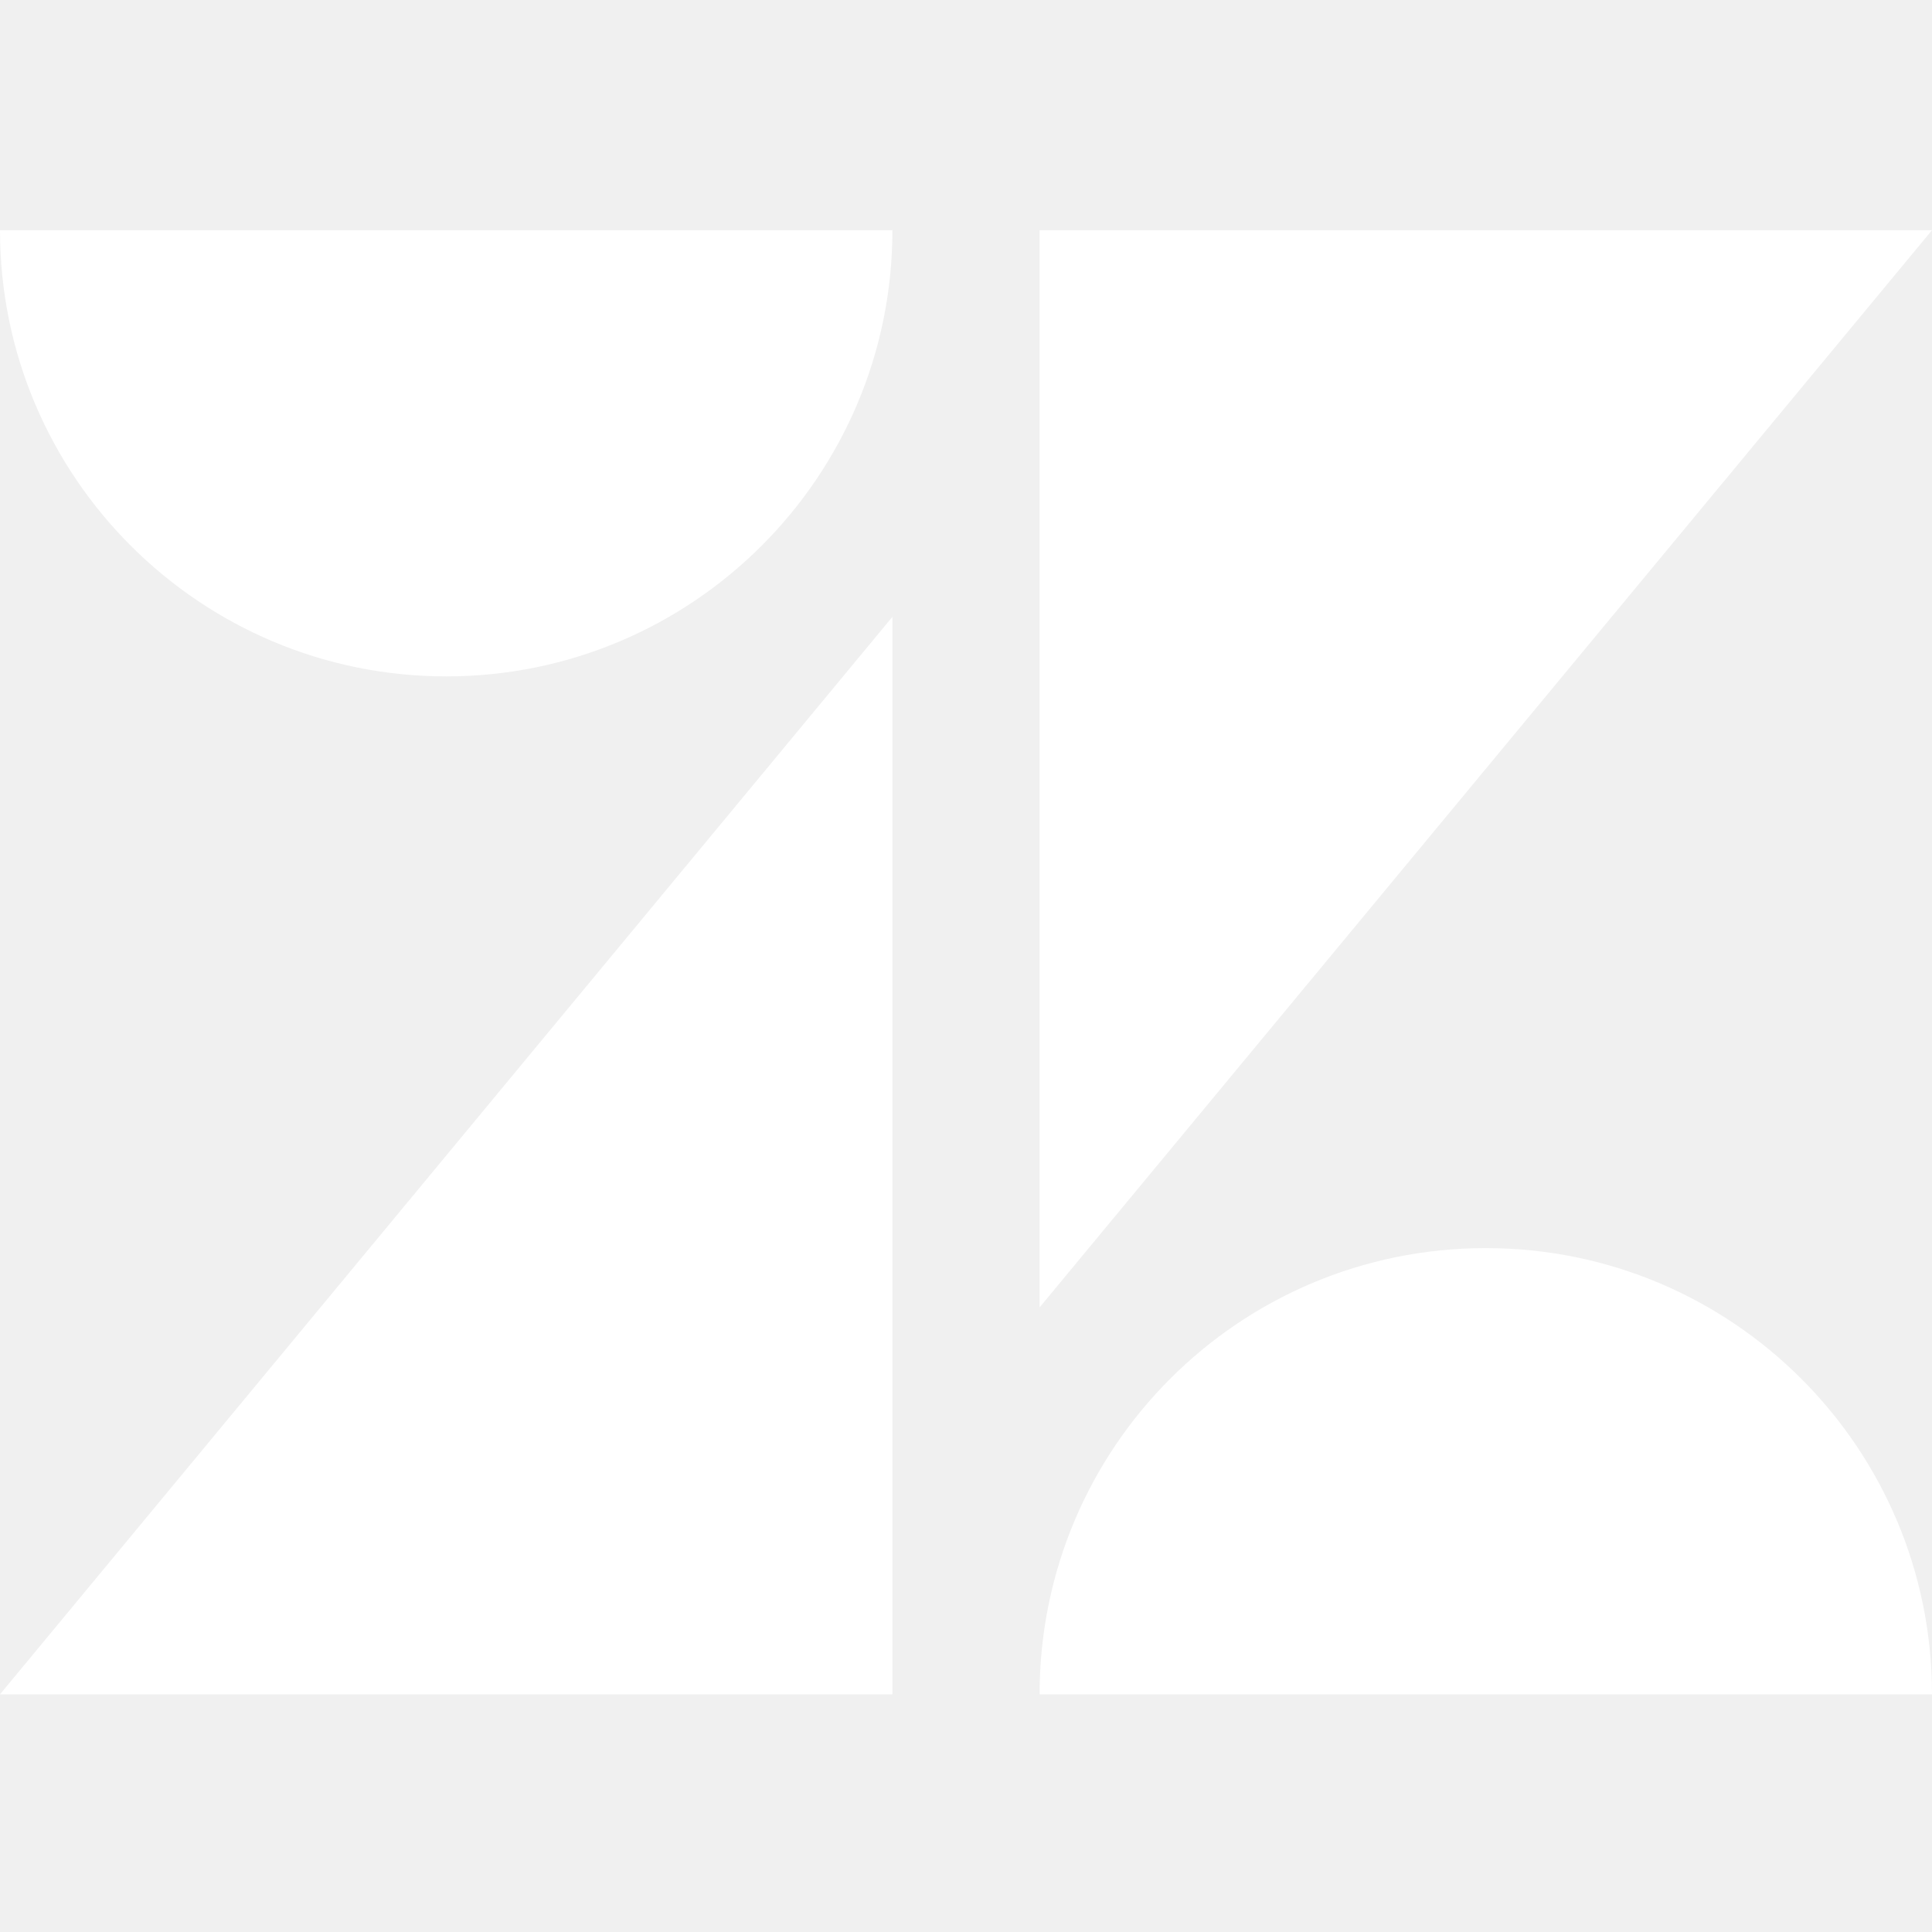
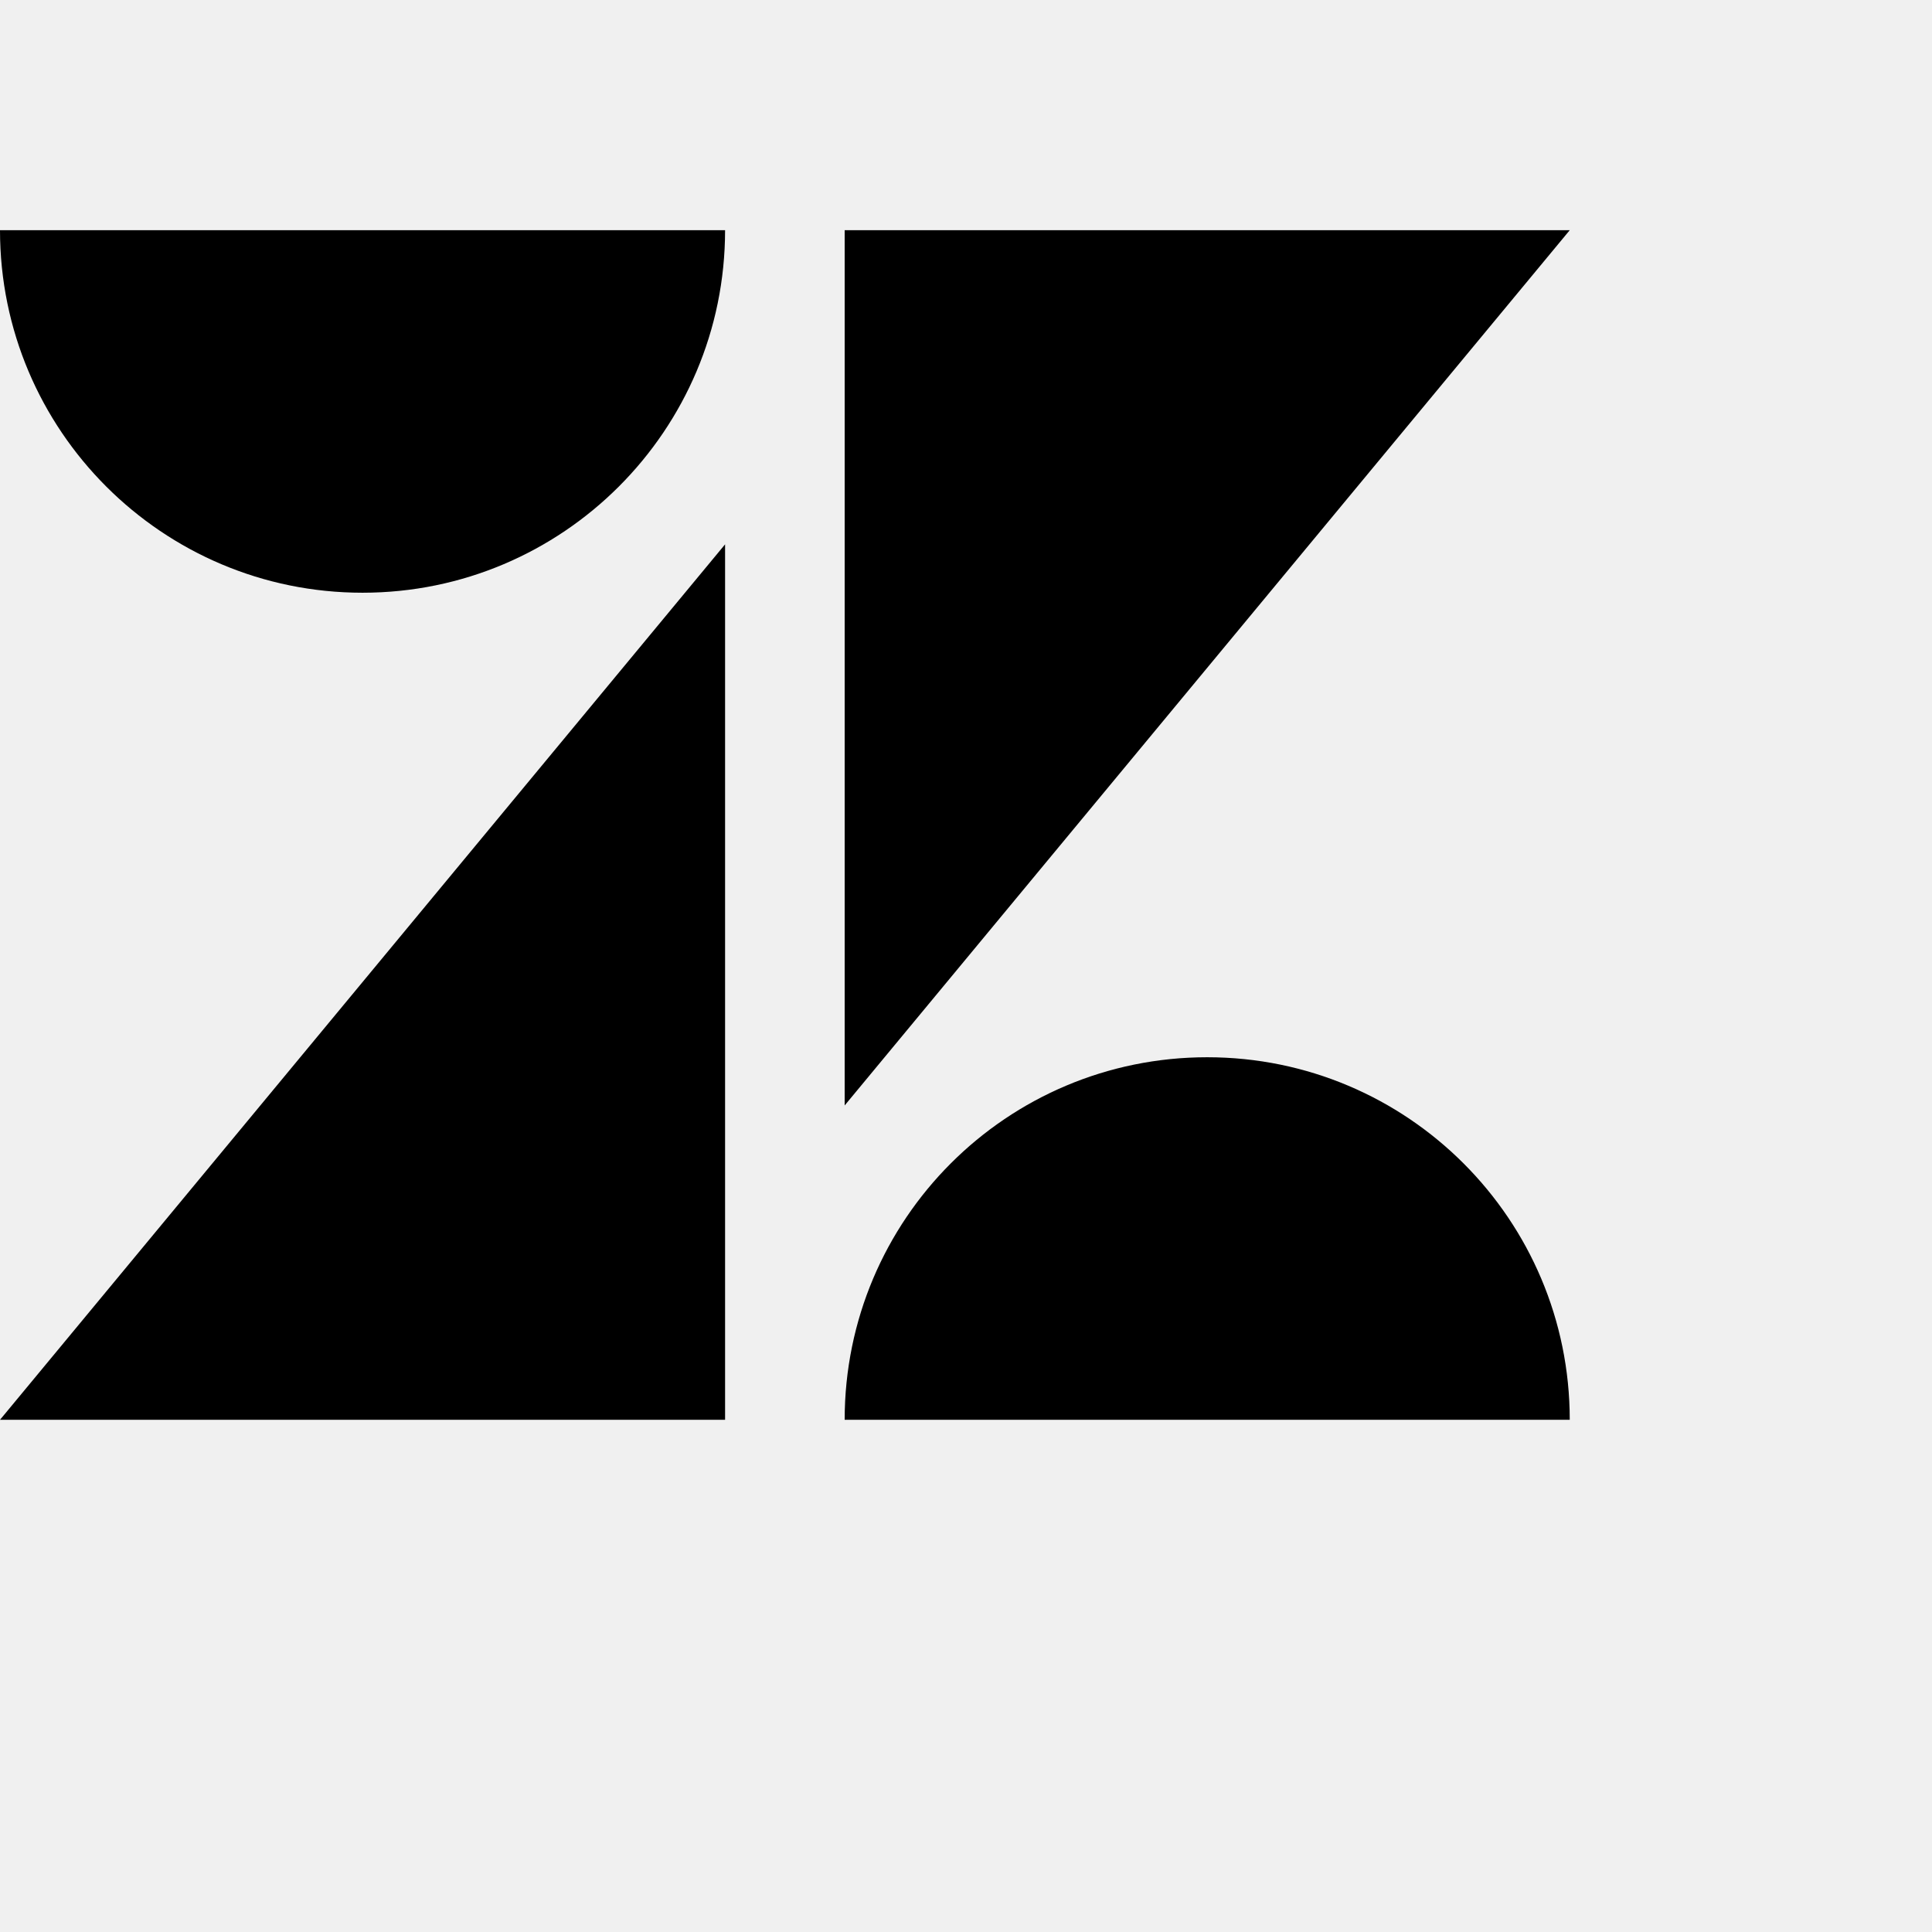
- <svg xmlns="http://www.w3.org/2000/svg" width="800px" height="800px" viewBox="0 -30.5 256 256" version="1.1" preserveAspectRatio="xMidYMid">
-   <g>
-     <path d="M118.249,51.233 L118.249,194.006 L0,194.006 L118.249,51.233 Z M118.249,2.84217094e-14 C118.249,32.644 91.769,59.125 59.125,59.125 C26.481,59.125 0,32.644 0,2.84217094e-14 L118.249,2.84217094e-14 Z M137.751,194.006 C137.751,161.329 164.199,134.881 196.875,134.881 C229.552,134.881 256,161.362 256,194.006 L137.751,194.006 Z M137.751,142.74 L137.751,0 L256,0 L137.751,142.74 Z" fill="#FFFFFF">
- 
- </path>
+ <svg xmlns="http://www.w3.org/2000/svg" width="512" height="512" viewBox="0 0 512 512">
+   <g transform="translate(0,61) scale(1.625)">
+     <path fill="currentColor" d="M118.249,51.233 L118.249,194.006 L0,194.006 L118.249,51.233 Z M118.249,2.84217094e-14 C118.249,32.644 91.769,59.125 59.125,59.125 C26.481,59.125 0,32.644 0,2.84217094e-14 L118.249,2.84217094e-14 Z M137.751,194.006 C137.751,161.329 164.199,134.881 196.875,134.881 C229.552,134.881 256,161.362 256,194.006 L137.751,194.006 Z M137.751,142.74 L137.751,0 L256,0 L137.751,142.74 Z" />
  </g>
</svg>
